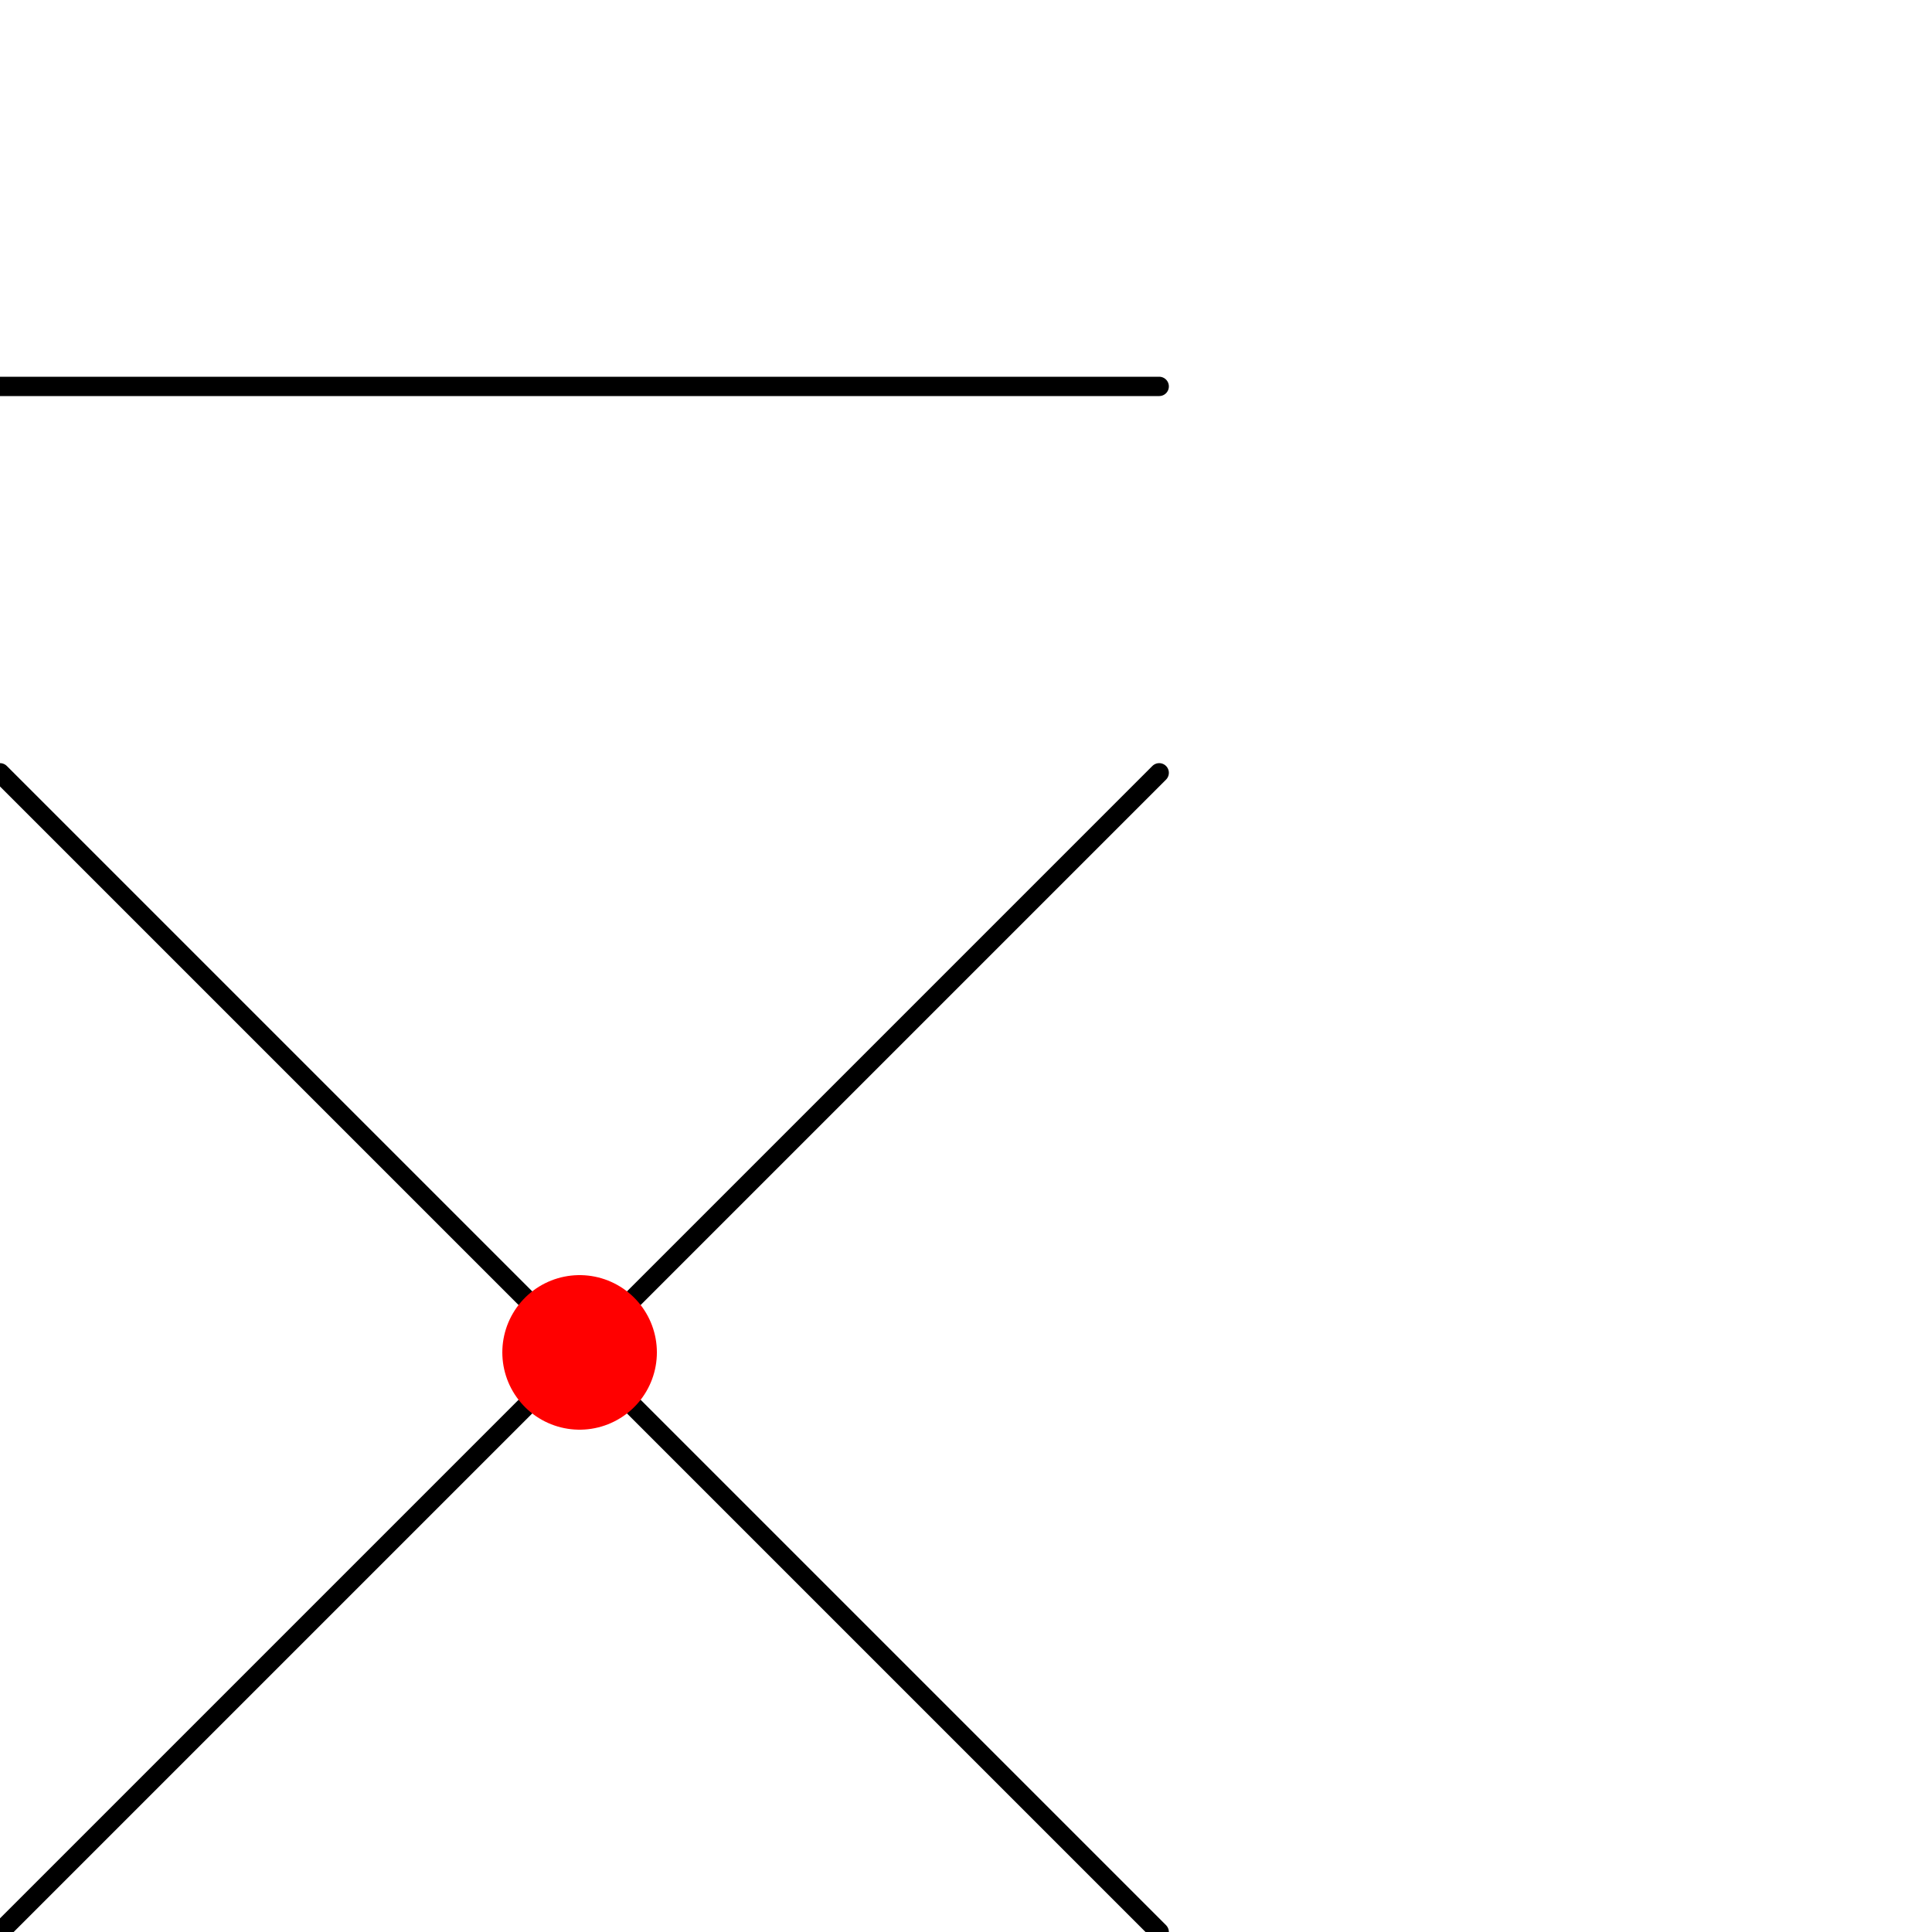
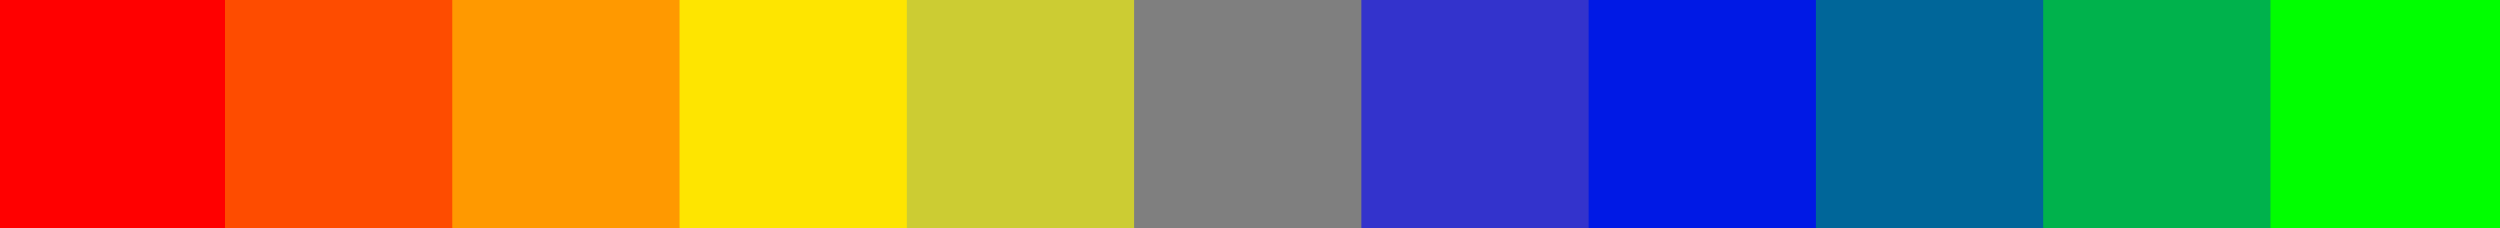
- <svg xmlns="http://www.w3.org/2000/svg" width="100pt" height="100pt" viewBox="0 0 100 100" version="1.1">
+ <svg xmlns="http://www.w3.org/2000/svg" width="550pt" height="50pt" viewBox="0 0 550 50" version="1.1">
  <g id="surface123">
-     <path style="fill:none;stroke-width:1;stroke-linecap:round;stroke-linejoin:round;stroke:rgb(0%,0%,0%);stroke-opacity:1;stroke-miterlimit:10;" d="M 0 100 C 20 80 40 60 60 40 " />
-     <path style="fill:none;stroke-width:1;stroke-linecap:round;stroke-linejoin:round;stroke:rgb(0%,0%,0%);stroke-opacity:1;stroke-miterlimit:10;" d="M 0 40 C 20 60 40 80 60 100 " />
-     <path style="fill-rule:evenodd;fill:rgb(100%,0%,0%);fill-opacity:1;stroke-width:8;stroke-linecap:round;stroke-linejoin:round;stroke:rgb(100%,0%,0%);stroke-opacity:1;stroke-miterlimit:10;" d="M 30 70 C 30 70 30 70 30 70 " />
-     <path style="fill:none;stroke-width:1;stroke-linecap:round;stroke-linejoin:round;stroke:rgb(0%,0%,0%);stroke-opacity:1;stroke-miterlimit:10;" d="M 0 20 C 20 20 40 20 60 20 " />
+     <path style="fill-rule:evenodd;fill:rgb(100%,0%,0%);fill-opacity:1;stroke-width:1;stroke-linecap:round;stroke-linejoin:round;stroke:rgb(100%,0%,0%);stroke-opacity:1;stroke-miterlimit:10;" d="M 0 50 C 16.668 50 33.332 50 50 50 C 50 33.332 50 16.668 50 0 C 33.332 0 16.668 0 0 0 C 0 16.668 0 33.332 0 50 " />
+     <path style="fill-rule:evenodd;fill:rgb(99.608%,29.804%,0%);fill-opacity:1;stroke-width:1;stroke-linecap:round;stroke-linejoin:round;stroke:rgb(99.608%,29.804%,0%);stroke-opacity:1;stroke-miterlimit:10;" d="M 50 50 C 66.668 50 83.332 50 100 50 C 100 33.332 100 16.668 100 0 C 83.332 0 66.668 0 50 0 C 50 16.668 50 33.332 50 50 " />
+     <path style="fill-rule:evenodd;fill:rgb(100%,60%,0%);fill-opacity:1;stroke-width:1;stroke-linecap:round;stroke-linejoin:round;stroke:rgb(100%,60%,0%);stroke-opacity:1;stroke-miterlimit:10;" d="M 100 50 C 116.668 50 133.332 50 150 50 C 150 33.332 150 16.668 150 0 C 133.332 0 116.668 0 100 0 C 100 16.668 100 33.332 100 50 " />
+     <path style="fill-rule:evenodd;fill:rgb(99.608%,89.804%,0%);fill-opacity:1;stroke-width:1;stroke-linecap:round;stroke-linejoin:round;stroke:rgb(99.608%,89.804%,0%);stroke-opacity:1;stroke-miterlimit:10;" d="M 150 50 C 166.668 50 183.332 50 200 50 C 200 33.332 200 16.668 200 0 C 183.332 0 166.668 0 150 0 C 150 16.668 150 33.332 150 50 " />
+     <path style="fill-rule:evenodd;fill:rgb(80%,80%,20%);fill-opacity:1;stroke-width:1;stroke-linecap:round;stroke-linejoin:round;stroke:rgb(80%,80%,20%);stroke-opacity:1;stroke-miterlimit:10;" d="M 200 50 C 216.668 50 233.332 50 250 50 C 250 33.332 250 16.668 250 0 C 233.332 0 216.668 0 200 0 C 200 16.668 200 33.332 200 50 " />
+     <path style="fill-rule:evenodd;fill:rgb(49.804%,49.804%,49.804%);fill-opacity:1;stroke-width:1;stroke-linecap:round;stroke-linejoin:round;stroke:rgb(49.804%,49.804%,49.804%);stroke-opacity:1;stroke-miterlimit:10;" d="M 250 50 C 266.668 50 283.332 50 300 50 C 300 33.332 300 16.668 300 0 C 283.332 0 266.668 0 250 0 C 250 16.668 250 33.332 250 50 " />
+     <path style="fill-rule:evenodd;fill:rgb(20%,20%,80%);fill-opacity:1;stroke-width:1;stroke-linecap:round;stroke-linejoin:round;stroke:rgb(20%,20%,80%);stroke-opacity:1;stroke-miterlimit:10;" d="M 300 50 C 316.668 50 333.332 50 350 50 C 350 33.332 350 16.668 350 0 C 333.332 0 316.668 0 300 0 C 300 16.668 300 33.332 300 50 " />
+     <path style="fill-rule:evenodd;fill:rgb(0%,9.804%,89.804%);fill-opacity:1;stroke-width:1;stroke-linecap:round;stroke-linejoin:round;stroke:rgb(0%,9.804%,89.804%);stroke-opacity:1;stroke-miterlimit:10;" d="M 350 50 C 366.668 50 383.332 50 400 50 C 400 33.332 400 16.668 400 0 C 383.332 0 366.668 0 350 0 C 350 16.668 350 33.332 350 50 " />
+     <path style="fill-rule:evenodd;fill:rgb(0%,40%,60%);fill-opacity:1;stroke-width:1;stroke-linecap:round;stroke-linejoin:round;stroke:rgb(0%,40%,60%);stroke-opacity:1;stroke-miterlimit:10;" d="M 400 50 C 416.668 50 433.332 50 450 50 C 450 33.332 450 16.668 450 0 C 433.332 0 416.668 0 400 0 C 400 16.668 400 33.332 400 50 " />
+     <path style="fill-rule:evenodd;fill:rgb(0%,69.804%,29.804%);fill-opacity:1;stroke-width:1;stroke-linecap:round;stroke-linejoin:round;stroke:rgb(0%,69.804%,29.804%);stroke-opacity:1;stroke-miterlimit:10;" d="M 450 50 C 466.668 50 483.332 50 500 50 C 500 33.332 500 16.668 500 0 C 483.332 0 466.668 0 450 0 C 450 16.668 450 33.332 450 50 " />
+     <path style="fill-rule:evenodd;fill:rgb(0%,100%,0%);fill-opacity:1;stroke-width:1;stroke-linecap:round;stroke-linejoin:round;stroke:rgb(0%,100%,0%);stroke-opacity:1;stroke-miterlimit:10;" d="M 500 50 C 516.668 50 533.332 50 550 50 C 550 33.332 550 16.668 550 0 C 533.332 0 516.668 0 500 0 C 500 16.668 500 33.332 500 50 " />
  </g>
</svg>
